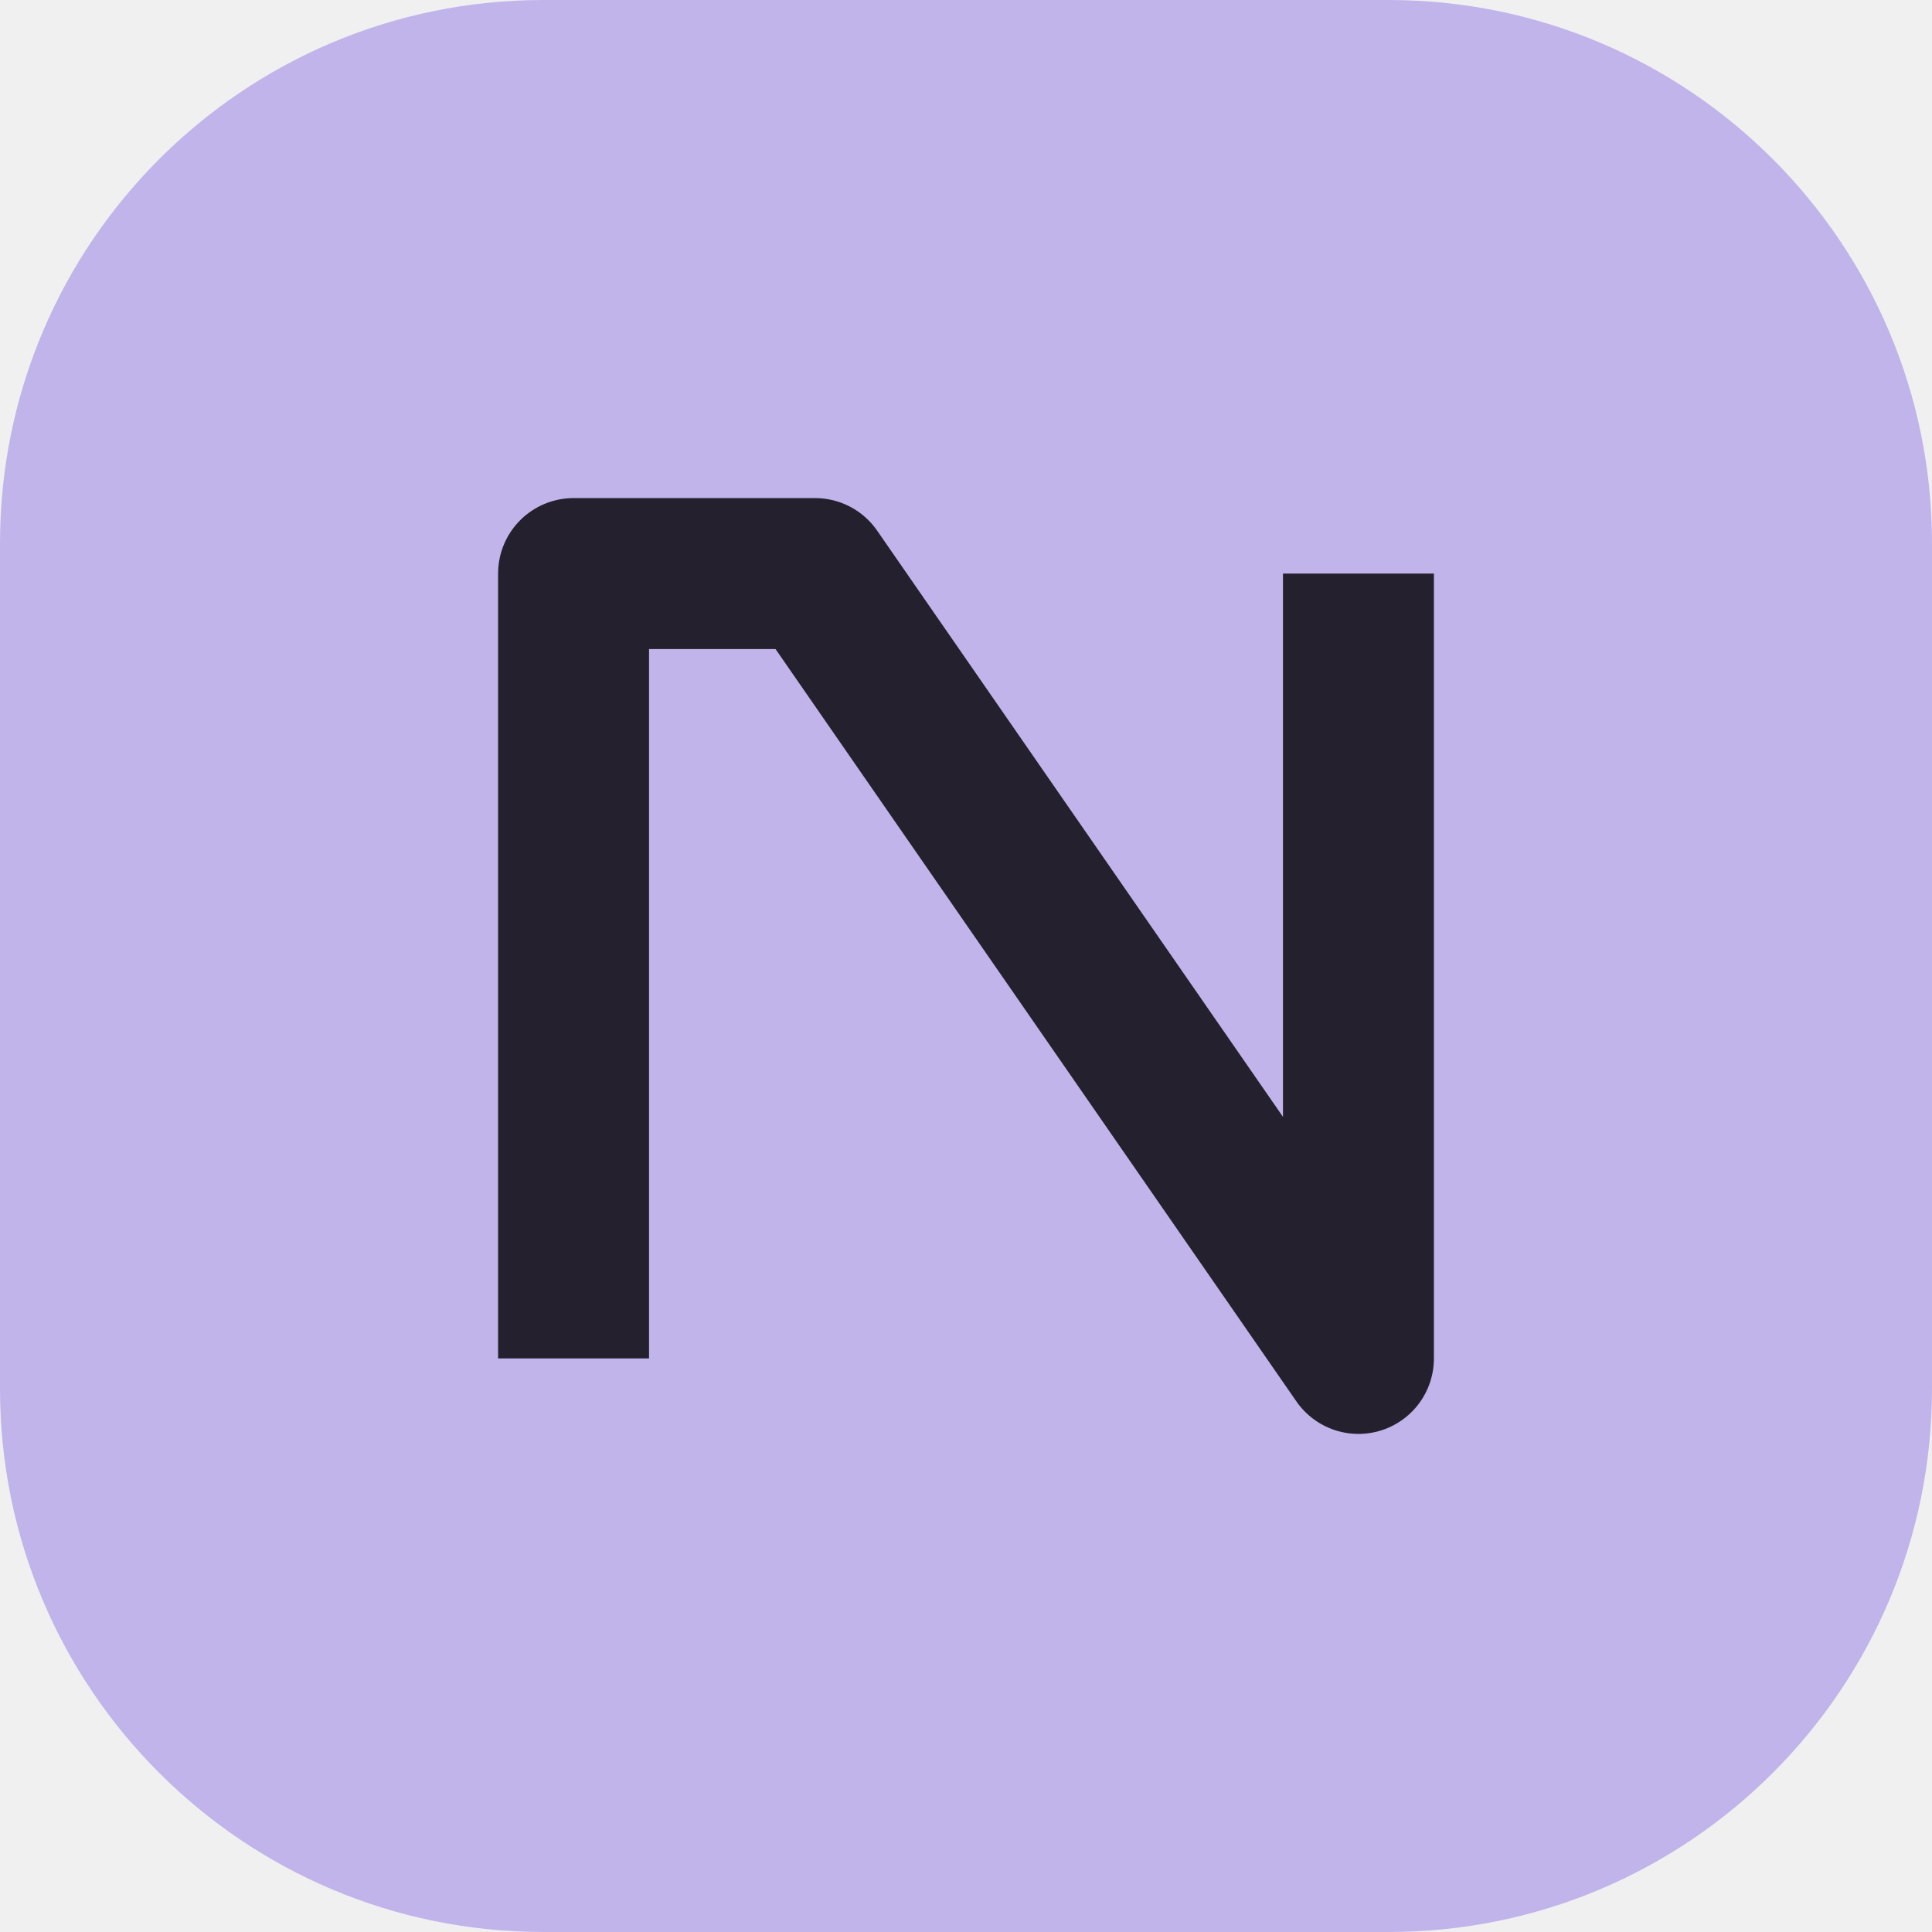
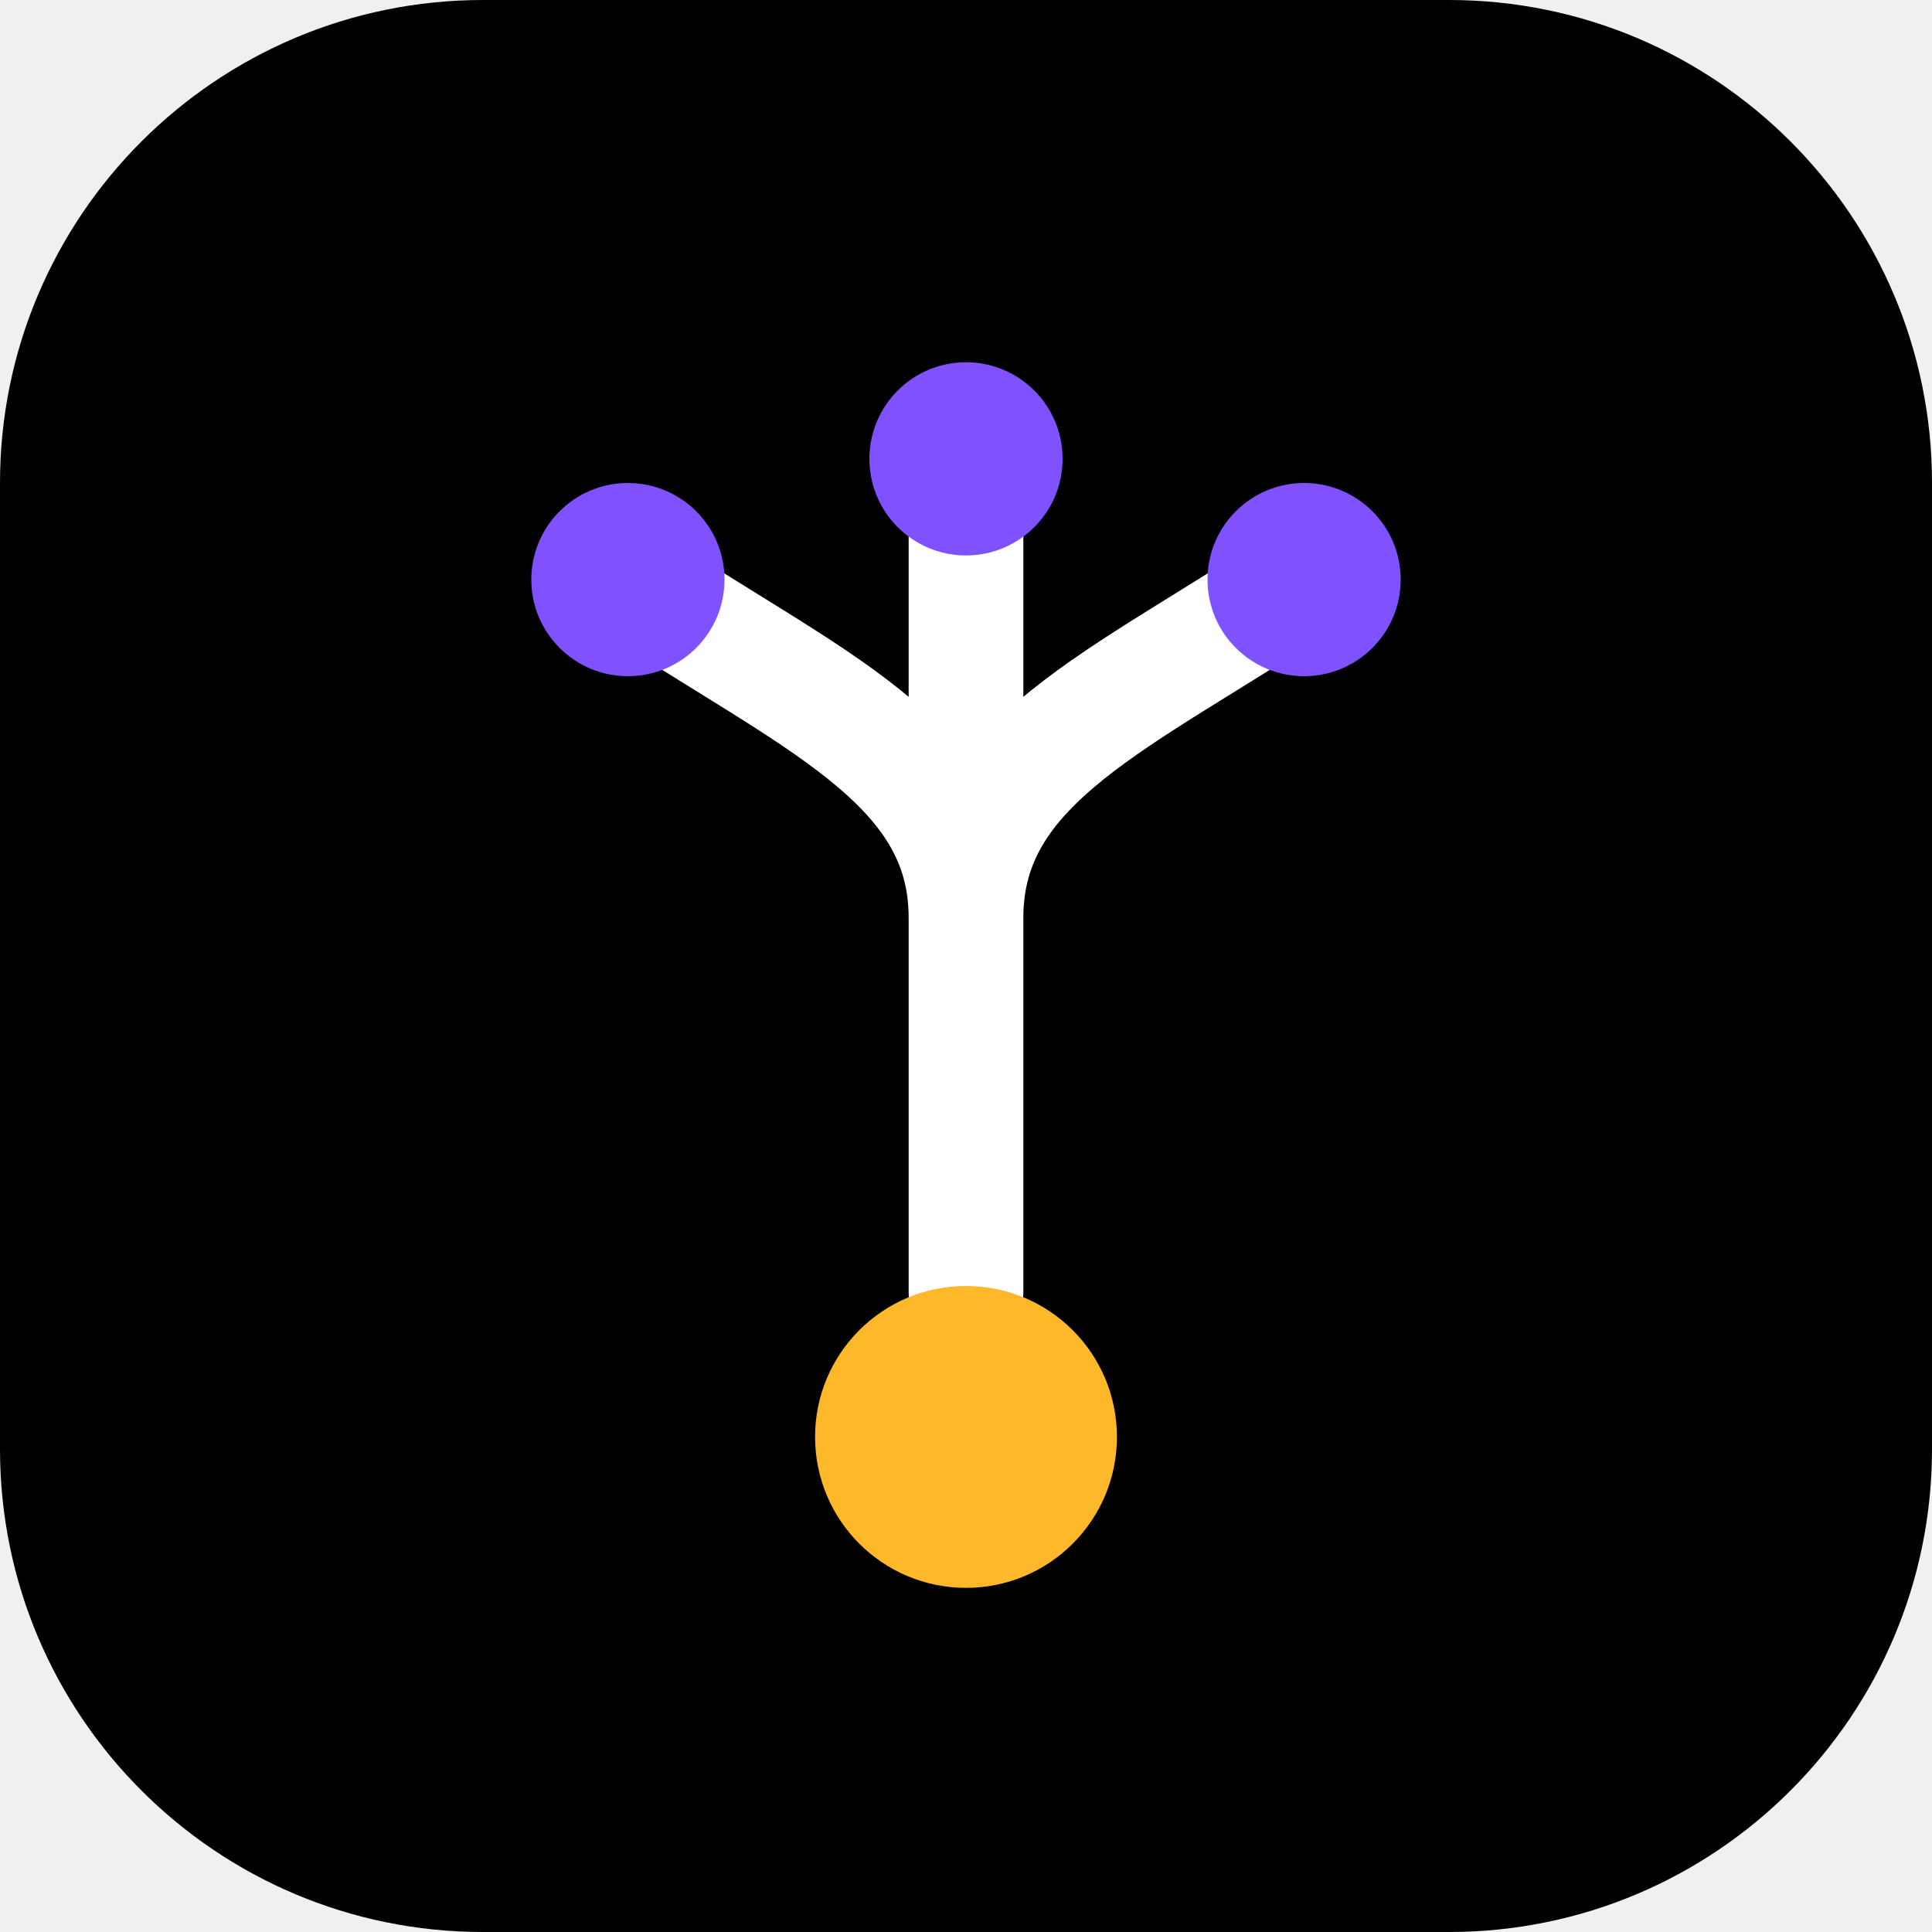
<svg xmlns="http://www.w3.org/2000/svg" viewBox="0 0 64 64">
-   <rect width="64" height="64" rx="18" fill="#c1b4eb" />
-   <path d="M19 45V19h8l18 26V19" fill="none" stroke="#24202d" stroke-width="5" stroke-linejoin="round" />
+   <rect width="64" height="64" rx="16" fill="#000" />
+   <g transform="translate(8 8) scale(2)">
+     <path d="M12 17.4V11.2M12 11.2C12 8.6 9.4 7.6 6.4 5.6M12 11.2C12 8.6 14.6 7.6 17.6 5.6M12 11.2V3.6" fill="none" stroke="#fff" stroke-width="1.9" stroke-linecap="round" stroke-linejoin="round" />
+     <circle cx="12" cy="19.8" r="2.5" fill="#ffb829" />
+     <circle cx="6.4" cy="5.6" r="1.6" fill="#8052ff" />
+     <circle cx="17.6" cy="5.6" r="1.6" fill="#8052ff" />
+     <circle cx="12" cy="3.6" r="1.6" fill="#8052ff" />
+   </g>
</svg>
